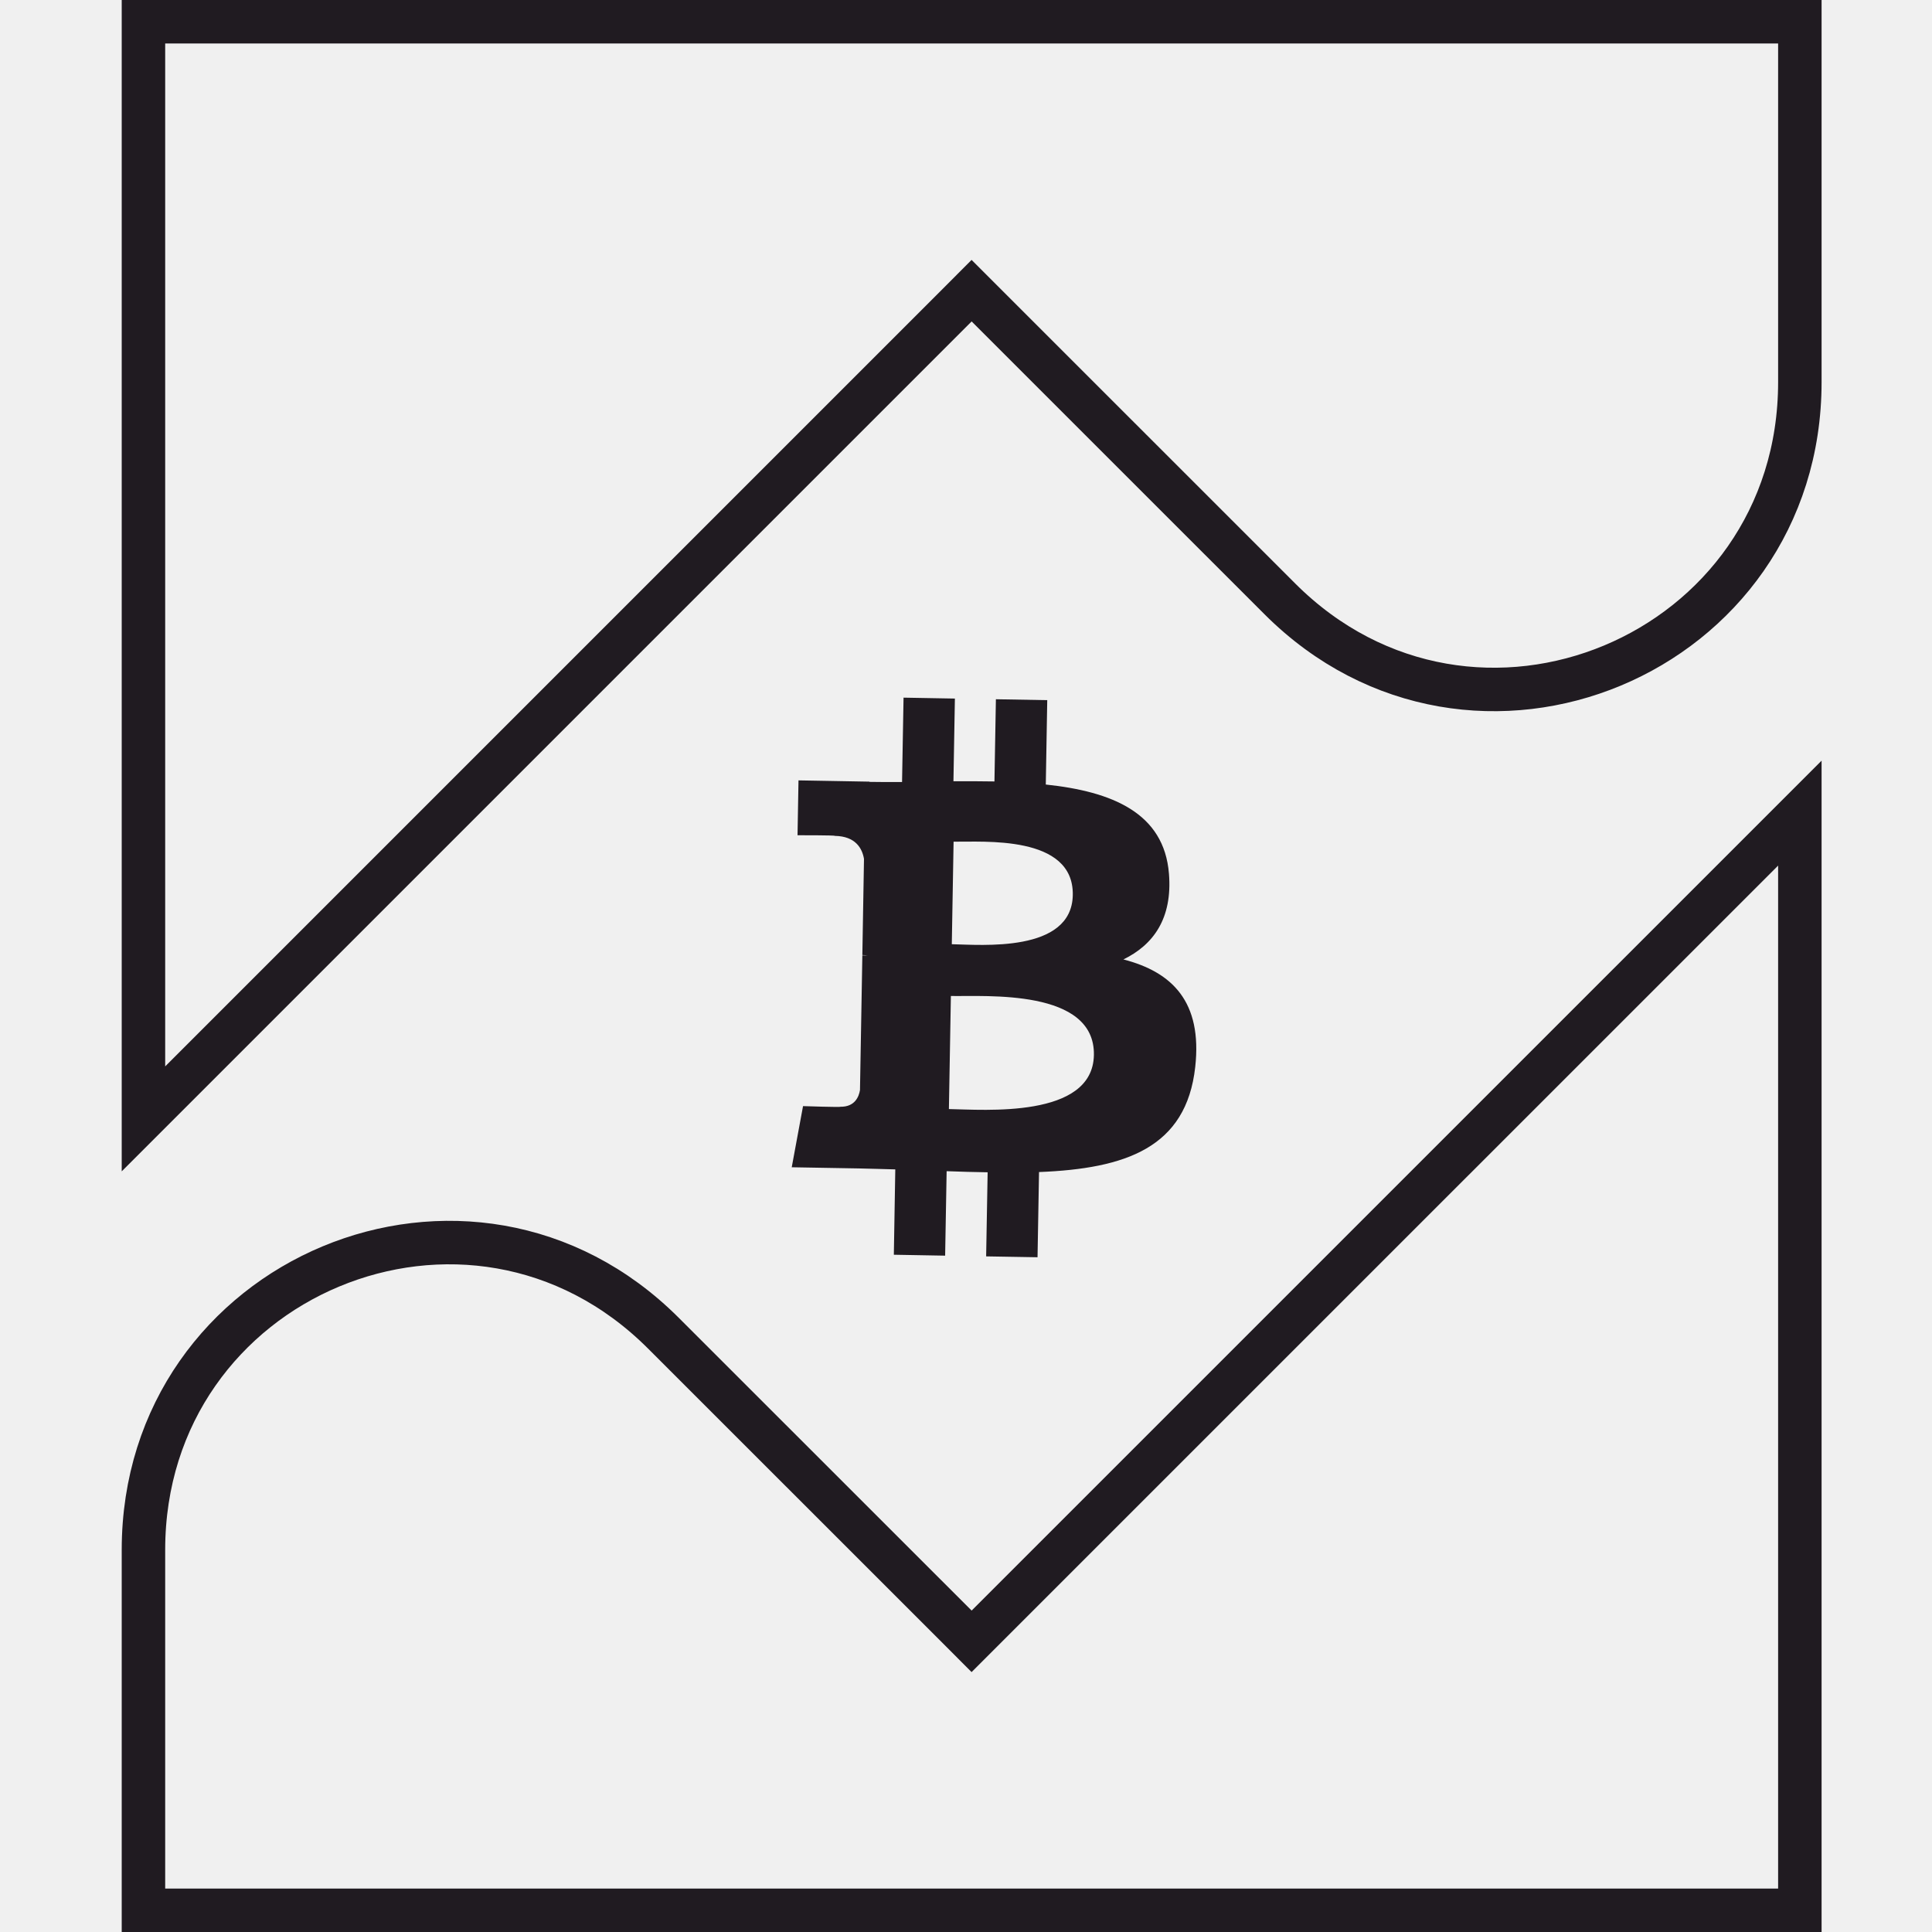
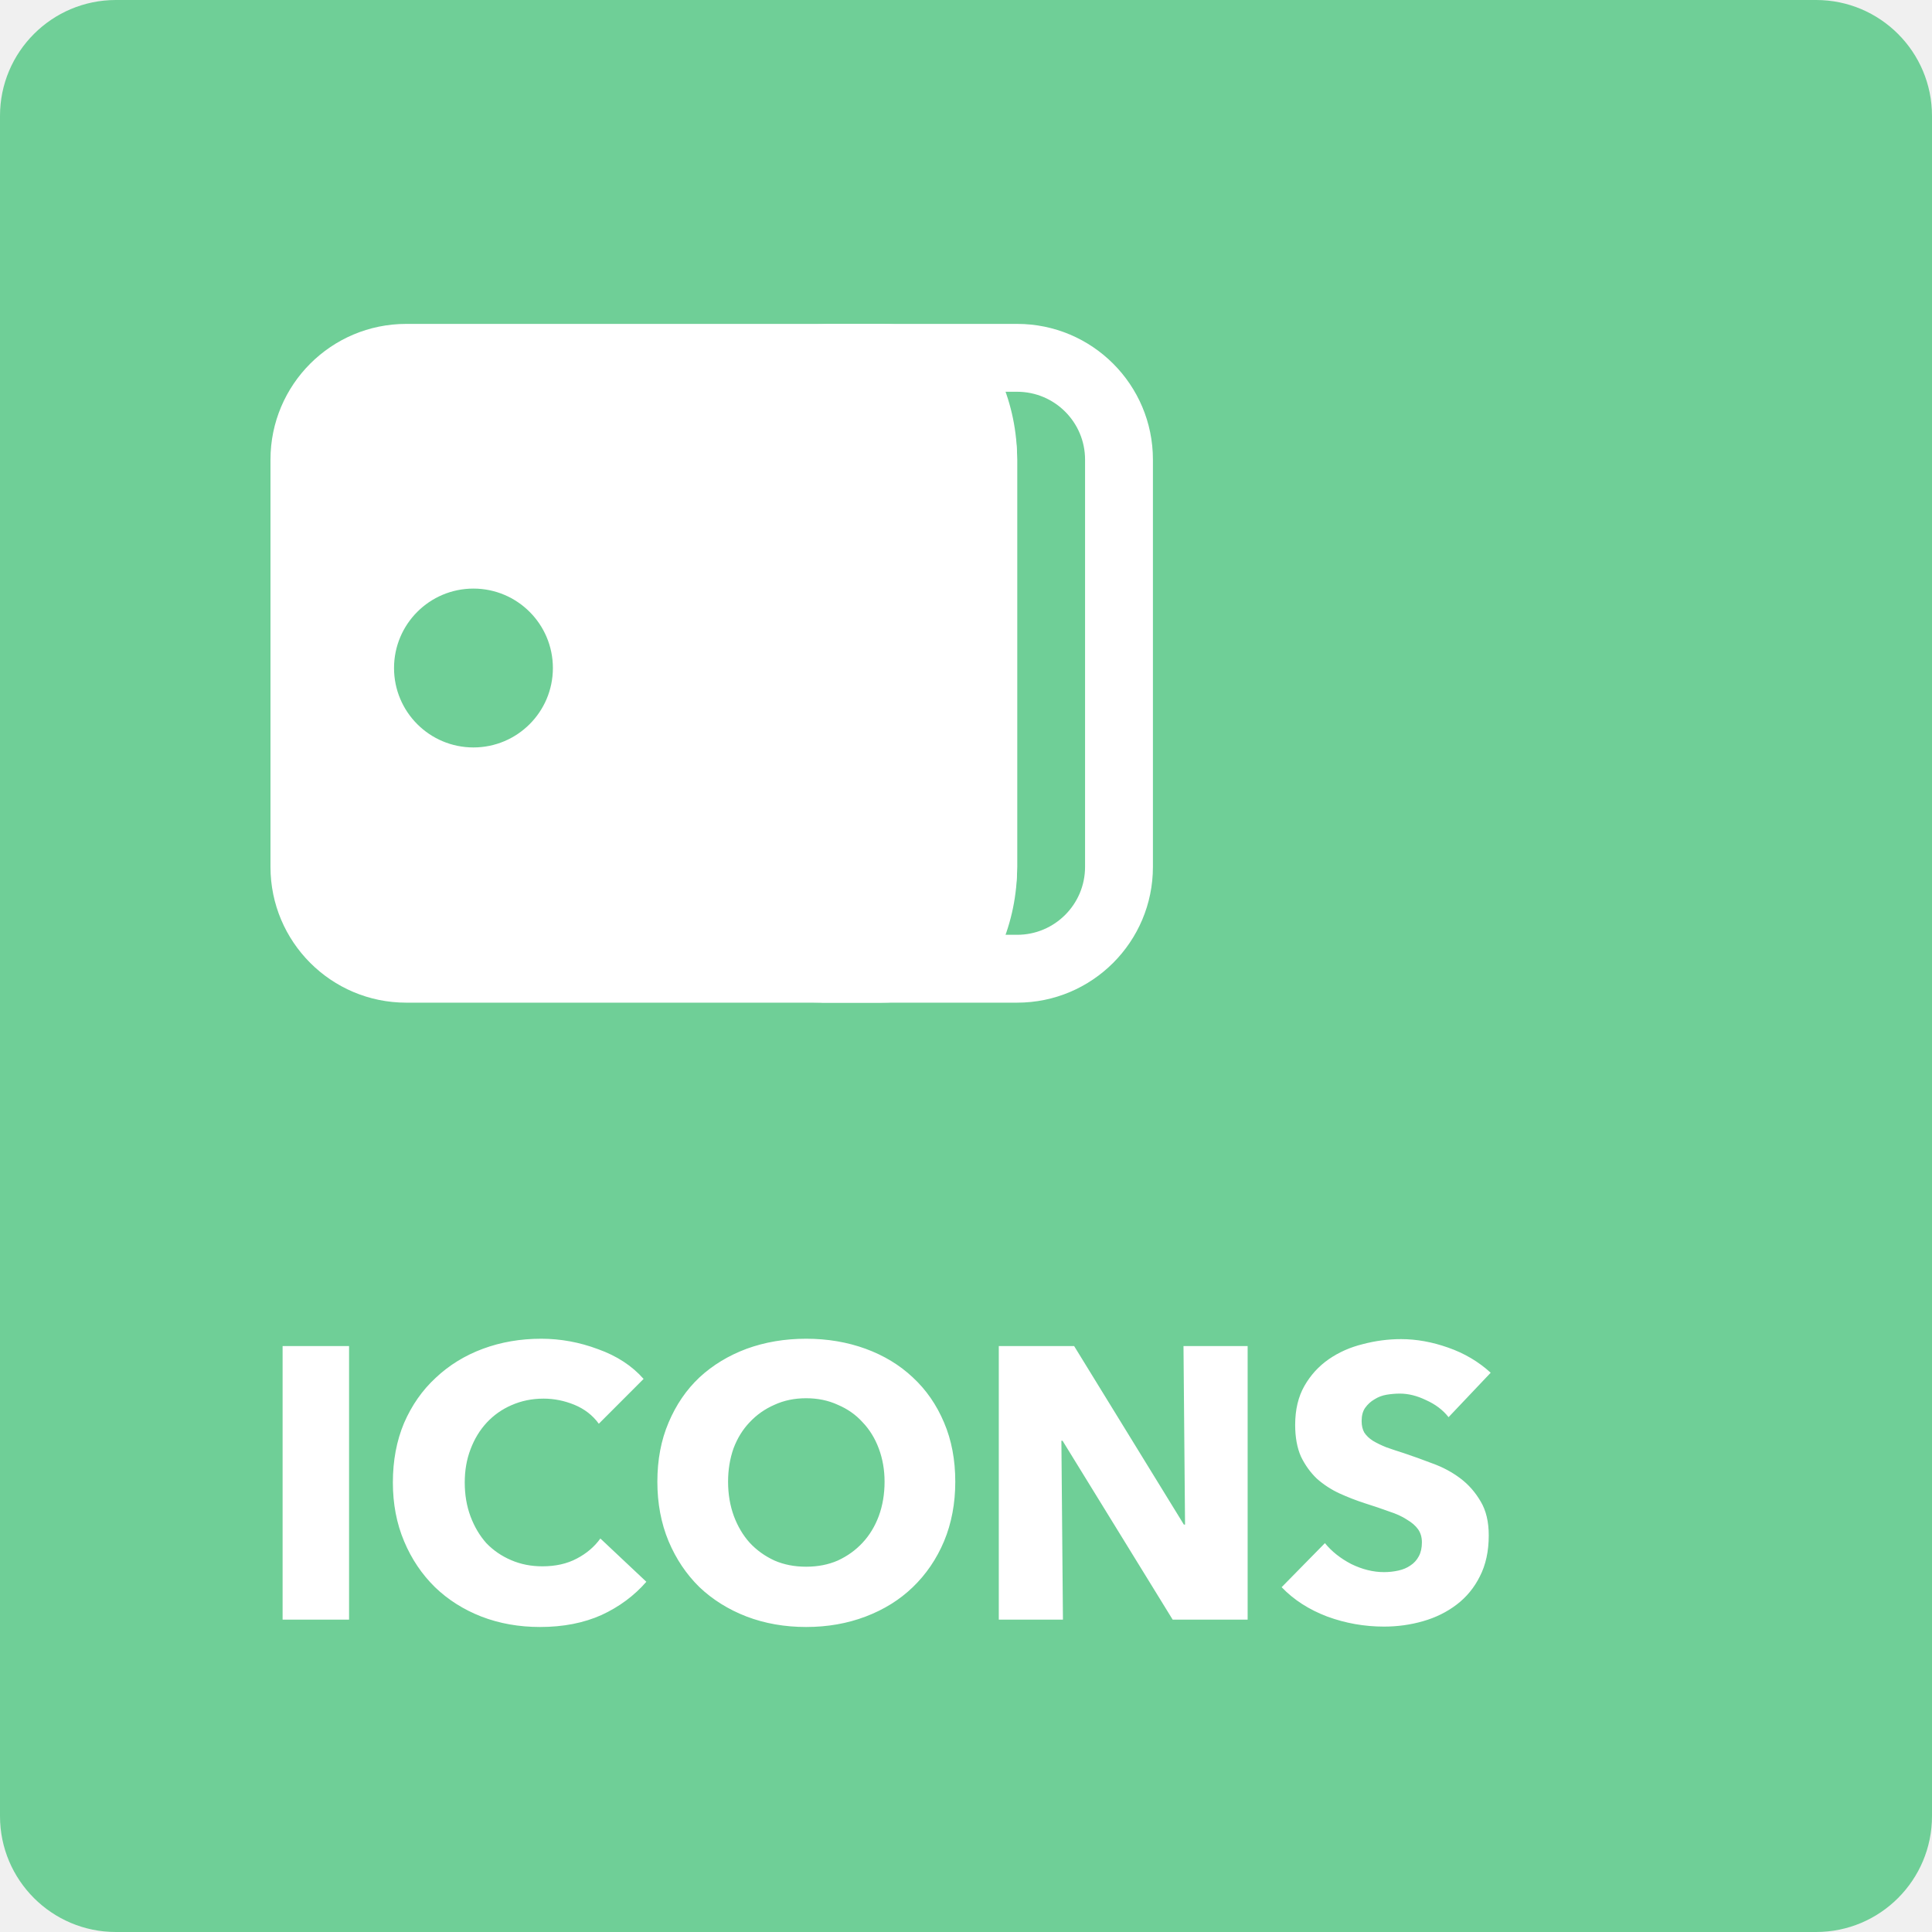
<svg xmlns="http://www.w3.org/2000/svg" width="40" height="40" viewBox="0 0 40 40" fill="none">
-   <path d="M37.264 39.551H2.97V32.089C2.97 26.423 9.733 23.6 13.735 27.602L19.799 33.664L20.116 33.982L37.264 16.835V39.551Z" stroke="#201B21" stroke-width="0.9" />
-   <path d="M37.264 0.45V7.911C37.264 13.577 30.5 16.401 26.498 12.399L20.116 6.018L19.799 6.336L2.97 23.165V0.45H37.264Z" stroke="#201B21" stroke-width="0.9" />
-   <path d="M24.202 18.091C24.103 16.829 23.023 16.387 21.652 16.243L21.682 14.496L20.619 14.477L20.589 16.179C20.31 16.174 20.024 16.174 19.74 16.175L19.77 14.463L18.707 14.444L18.676 16.191C18.445 16.192 18.219 16.192 17.999 16.188L17.999 16.183L16.532 16.157L16.512 17.293C16.512 17.293 17.298 17.291 17.285 17.306C17.715 17.313 17.851 17.566 17.888 17.782L17.854 19.773C17.883 19.774 17.922 19.776 17.966 19.782C17.93 19.782 17.892 19.781 17.854 19.78L17.805 22.569C17.783 22.704 17.7 22.919 17.399 22.914C17.412 22.927 16.626 22.901 16.626 22.901L16.392 24.167L17.776 24.191C18.034 24.196 18.287 24.205 18.536 24.211L18.506 25.978L19.568 25.997L19.599 24.248C19.89 24.259 20.172 24.267 20.448 24.271L20.417 26.012L21.481 26.03L21.512 24.266C23.302 24.195 24.561 23.766 24.746 22.09C24.895 20.74 24.269 20.125 23.259 19.864C23.881 19.561 24.276 19.014 24.202 18.091ZM22.648 21.843C22.625 23.164 20.367 22.974 19.646 22.962L19.687 20.621C20.408 20.634 22.672 20.466 22.648 21.843ZM22.211 18.531C22.19 19.733 20.306 19.56 19.706 19.549L19.743 17.426C20.343 17.436 22.233 17.278 22.211 18.531Z" fill="#201B21" />
+   <rect width="40" height="40" rx="2.4" fill="#6FCF97" />
+   <path d="M5.851 33.533V27.869H7.227V33.533H5.851ZM13.382 32.749C13.131 33.037 12.822 33.267 12.454 33.437C12.085 33.602 11.662 33.685 11.181 33.685C10.744 33.685 10.339 33.613 9.966 33.469C9.598 33.325 9.278 33.123 9.006 32.861C8.734 32.594 8.52 32.277 8.366 31.909C8.211 31.541 8.134 31.136 8.134 30.693C8.134 30.24 8.211 29.829 8.366 29.461C8.526 29.093 8.744 28.781 9.022 28.525C9.299 28.264 9.624 28.064 9.998 27.925C10.371 27.787 10.774 27.717 11.206 27.717C11.605 27.717 11.998 27.789 12.382 27.933C12.771 28.072 13.085 28.277 13.325 28.549L12.398 29.477C12.27 29.301 12.101 29.171 11.893 29.085C11.685 29 11.472 28.957 11.254 28.957C11.014 28.957 10.792 29.003 10.589 29.093C10.392 29.178 10.222 29.299 10.078 29.453C9.934 29.608 9.822 29.792 9.742 30.005C9.662 30.213 9.622 30.442 9.622 30.693C9.622 30.949 9.662 31.184 9.742 31.397C9.822 31.61 9.931 31.794 10.069 31.949C10.213 32.099 10.384 32.216 10.582 32.301C10.779 32.386 10.995 32.429 11.229 32.429C11.502 32.429 11.739 32.376 11.941 32.269C12.144 32.163 12.307 32.024 12.43 31.853L13.382 32.749ZM19.778 30.677C19.778 31.125 19.701 31.536 19.546 31.909C19.391 32.277 19.175 32.594 18.898 32.861C18.626 33.123 18.301 33.325 17.922 33.469C17.543 33.613 17.133 33.685 16.69 33.685C16.247 33.685 15.837 33.613 15.458 33.469C15.085 33.325 14.759 33.123 14.482 32.861C14.21 32.594 13.997 32.277 13.842 31.909C13.687 31.536 13.61 31.125 13.61 30.677C13.61 30.224 13.687 29.816 13.842 29.453C13.997 29.085 14.21 28.773 14.482 28.517C14.759 28.261 15.085 28.064 15.458 27.925C15.837 27.787 16.247 27.717 16.69 27.717C17.133 27.717 17.543 27.787 17.922 27.925C18.301 28.064 18.626 28.261 18.898 28.517C19.175 28.773 19.391 29.085 19.546 29.453C19.701 29.816 19.778 30.224 19.778 30.677ZM18.314 30.677C18.314 30.432 18.274 30.203 18.194 29.989C18.114 29.776 18.002 29.595 17.858 29.445C17.719 29.291 17.549 29.171 17.346 29.085C17.149 28.994 16.93 28.949 16.69 28.949C16.45 28.949 16.231 28.994 16.034 29.085C15.837 29.171 15.666 29.291 15.522 29.445C15.378 29.595 15.266 29.776 15.186 29.989C15.111 30.203 15.074 30.432 15.074 30.677C15.074 30.933 15.114 31.171 15.194 31.389C15.274 31.602 15.383 31.787 15.522 31.941C15.666 32.096 15.837 32.218 16.034 32.309C16.231 32.395 16.45 32.437 16.69 32.437C16.93 32.437 17.149 32.395 17.346 32.309C17.543 32.218 17.714 32.096 17.858 31.941C18.002 31.787 18.114 31.602 18.194 31.389C18.274 31.171 18.314 30.933 18.314 30.677ZM24.279 33.533L21.999 29.829H21.975L22.007 33.533H20.679V27.869H22.239L24.511 31.565H24.535L24.503 27.869H25.831V33.533H24.279ZM29.991 29.341C29.874 29.192 29.719 29.075 29.527 28.989C29.34 28.898 29.159 28.853 28.983 28.853C28.892 28.853 28.799 28.861 28.703 28.877C28.612 28.893 28.53 28.925 28.455 28.973C28.38 29.016 28.316 29.075 28.263 29.149C28.215 29.218 28.191 29.309 28.191 29.421C28.191 29.517 28.21 29.597 28.247 29.661C28.29 29.725 28.348 29.781 28.423 29.829C28.503 29.877 28.596 29.922 28.703 29.965C28.81 30.003 28.93 30.043 29.063 30.085C29.255 30.149 29.455 30.221 29.663 30.301C29.871 30.376 30.06 30.477 30.231 30.605C30.402 30.733 30.543 30.893 30.655 31.085C30.767 31.272 30.823 31.506 30.823 31.789C30.823 32.114 30.762 32.397 30.639 32.637C30.522 32.872 30.362 33.066 30.159 33.221C29.956 33.376 29.724 33.49 29.463 33.565C29.202 33.64 28.932 33.677 28.655 33.677C28.25 33.677 27.858 33.608 27.479 33.469C27.1 33.325 26.786 33.123 26.535 32.861L27.431 31.949C27.57 32.12 27.751 32.264 27.975 32.381C28.204 32.493 28.431 32.549 28.655 32.549C28.756 32.549 28.855 32.538 28.951 32.517C29.047 32.496 29.13 32.461 29.199 32.413C29.274 32.365 29.332 32.301 29.375 32.221C29.418 32.141 29.439 32.045 29.439 31.933C29.439 31.826 29.412 31.736 29.359 31.661C29.306 31.587 29.228 31.52 29.127 31.461C29.031 31.397 28.908 31.341 28.759 31.293C28.615 31.24 28.45 31.184 28.263 31.125C28.082 31.067 27.903 30.997 27.727 30.917C27.556 30.837 27.402 30.736 27.263 30.613C27.13 30.485 27.02 30.333 26.935 30.157C26.855 29.976 26.815 29.757 26.815 29.501C26.815 29.186 26.879 28.917 27.007 28.693C27.135 28.469 27.303 28.285 27.511 28.141C27.719 27.997 27.954 27.893 28.215 27.829C28.476 27.76 28.74 27.725 29.007 27.725C29.327 27.725 29.652 27.784 29.983 27.901C30.319 28.018 30.612 28.192 30.863 28.421L29.991 29.341Z" fill="white" />
+   <mask id="path-3-inside-1_401_13198" fill="white">
+     <path d="M21.059 6.706C22.611 6.706 23.87 7.964 23.87 9.516V17.948C23.87 19.5 22.611 20.759 21.059 20.759H16.843C18.395 20.759 19.653 19.5 19.653 17.948V9.516C19.653 7.964 18.395 6.706 16.843 6.706H21.059Z" />
+   </mask>
+   <path d="M21.059 6.706V8.111C21.835 8.111 22.465 8.741 22.465 9.516H23.87H25.276C25.276 7.187 23.387 5.3 21.059 5.3V6.706ZM23.87 9.516H22.465V17.948H23.87H25.276V9.516H23.87ZM23.87 17.948H22.465C22.465 18.724 21.835 19.354 21.059 19.354V20.759V22.165C23.387 22.165 25.276 20.276 25.276 17.948H23.87ZM21.059 20.759V19.354H16.843V20.759V22.165H21.059V20.759ZM16.843 20.759V22.165C19.172 22.165 21.059 20.276 21.059 17.948H19.653H18.248C18.248 18.724 17.618 19.354 16.843 19.354V20.759ZM19.653 17.948H21.059V9.516H19.653H18.248V17.948H19.653ZM19.653 9.516H21.059C21.059 7.188 19.171 5.3 16.843 5.3V6.706V8.111C17.619 8.111 18.248 8.74 18.248 9.516H19.653ZM16.843 6.706V8.111H21.059V6.706V5.3H16.843V6.706Z" fill="white" mask="url(#path-3-inside-1_401_13198)" />
+   <path d="M18.248 6.706C19.801 6.706 21.059 7.964 21.059 9.516V17.948C21.059 19.5 19.801 20.759 18.248 20.759H8.41C6.858 20.759 5.6 19.5 5.6 17.948V9.516C5.6 7.964 6.858 6.706 8.41 6.706H18.248ZM9.802 12.186C8.894 12.186 8.158 12.922 8.158 13.831C8.158 14.739 8.894 15.475 9.802 15.475C10.71 15.475 11.447 14.739 11.447 13.831C11.447 12.922 10.71 12.186 9.802 12.186Z" fill="white" />
</svg>
